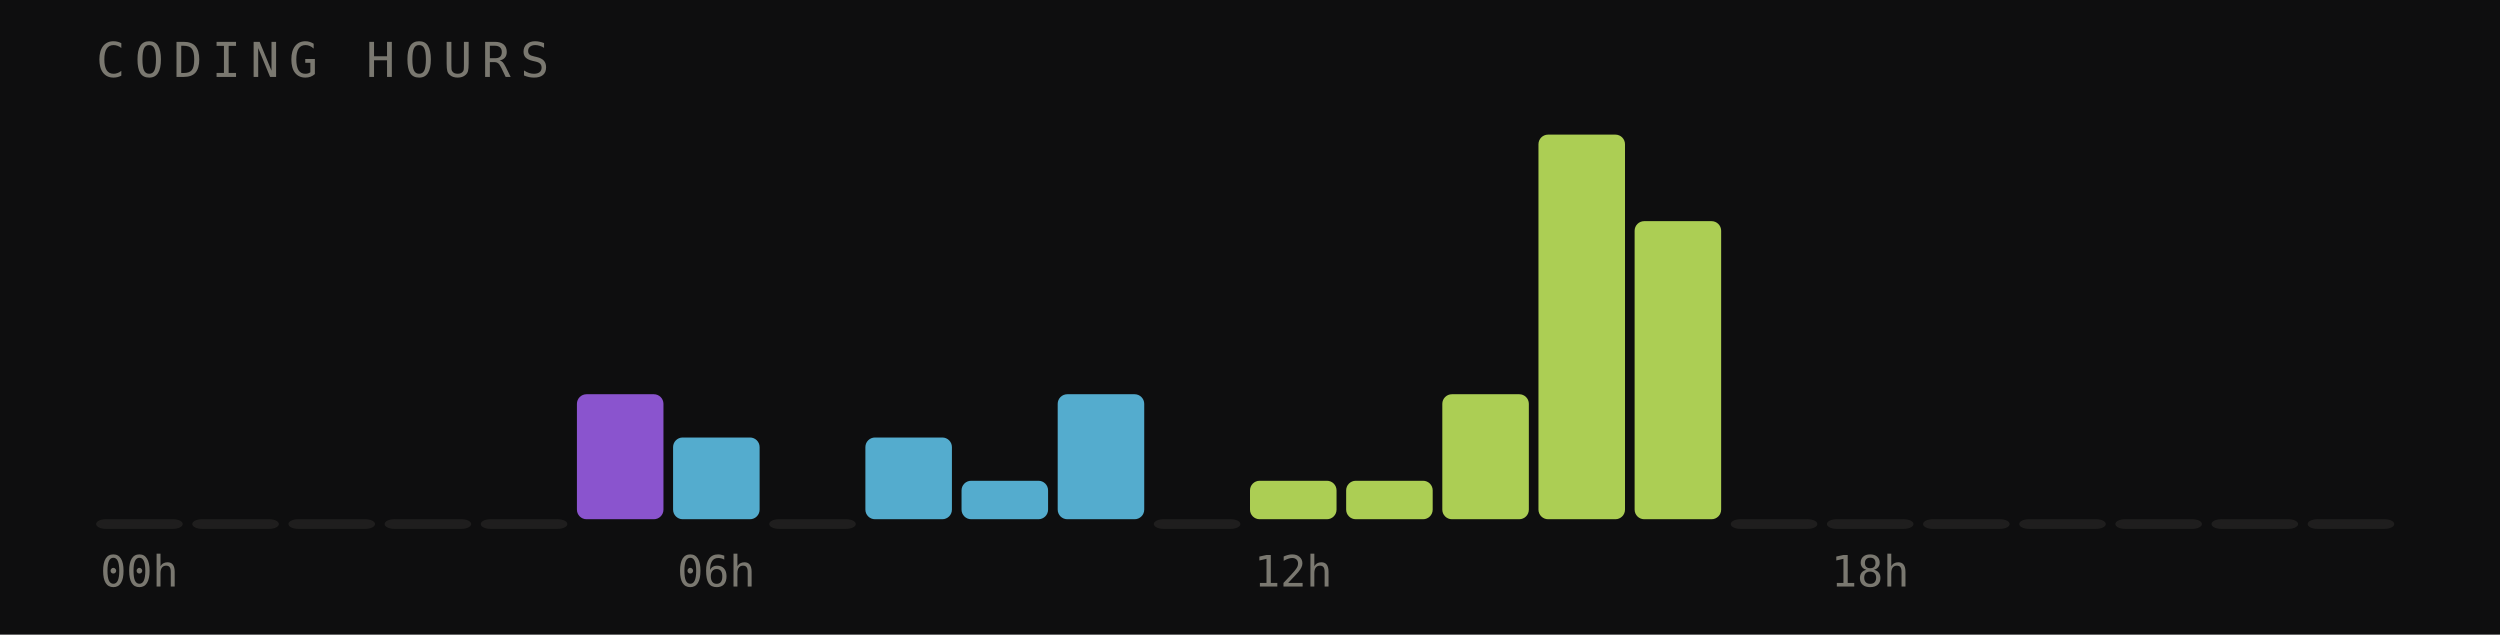
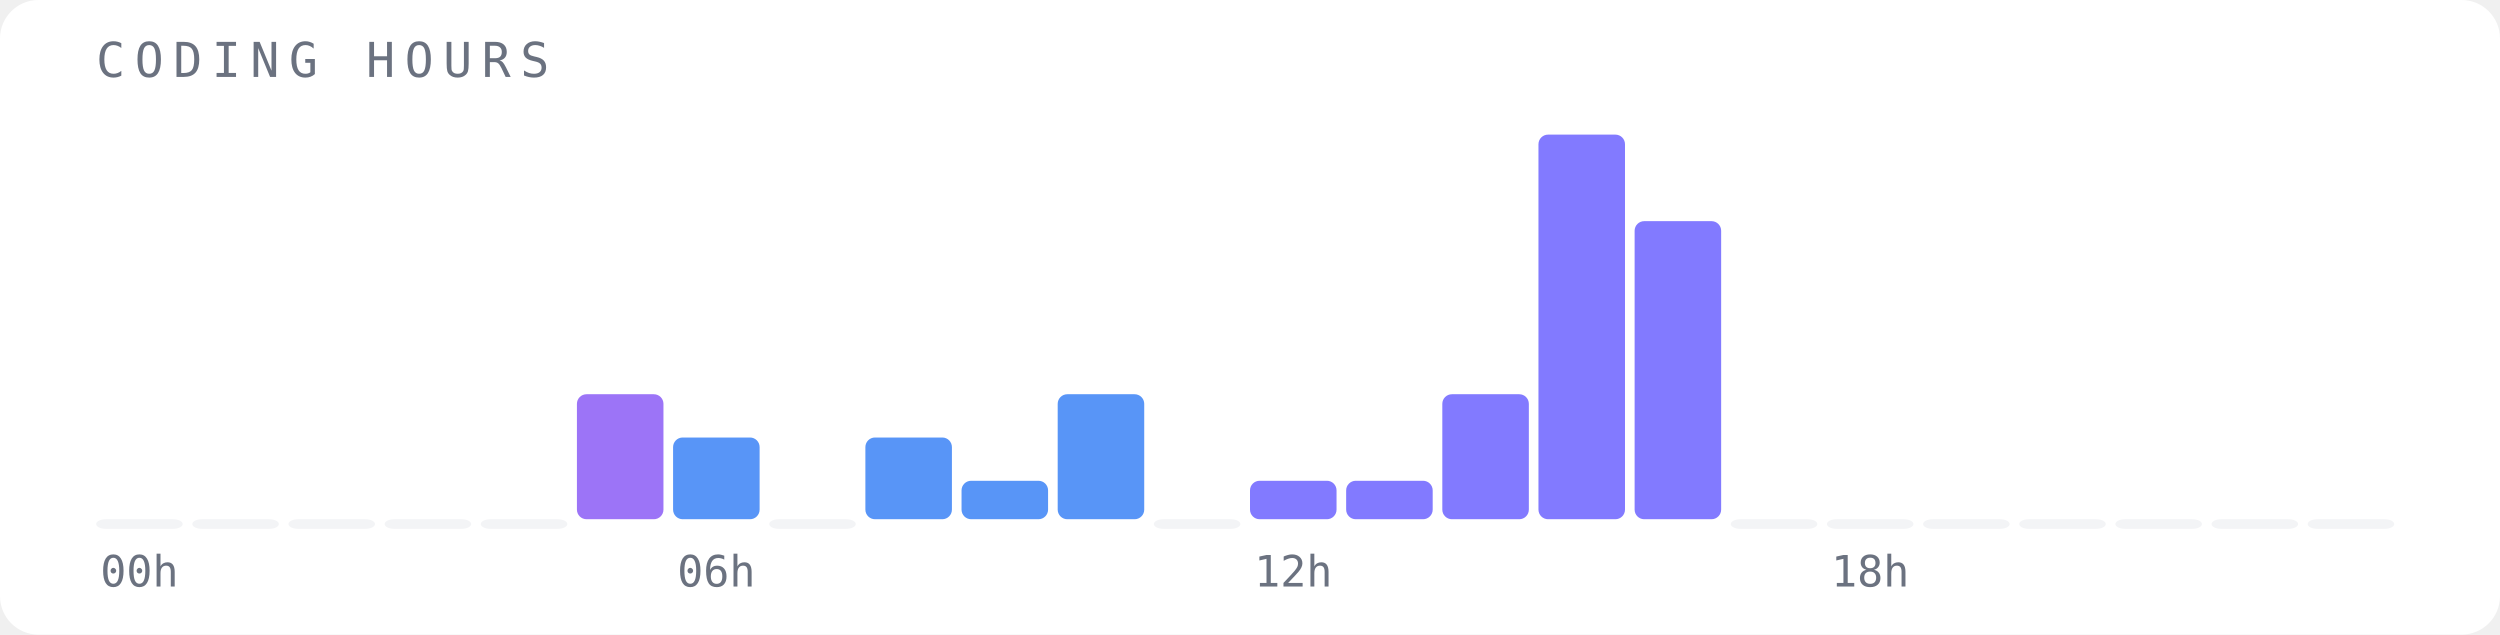
<svg xmlns="http://www.w3.org/2000/svg" width="520" height="132" viewBox="0 0 520 132">
-   <rect width="520" height="132" fill="#0e0e0f" />
-   <text x="20" y="16" font-family="monospace" font-size="10" fill="#7a7870" letter-spacing="2">CODING HOURS</text>
-   <rect x="20" y="108" width="18" height="2" fill="#3a3835" opacity="0.4" rx="2" />
-   <text x="29" y="122" font-family="monospace" font-size="9" fill="#7a7870" text-anchor="middle">00h</text>
-   <rect x="40" y="108" width="18" height="2" fill="#3a3835" opacity="0.4" rx="2" />
-   <rect x="60" y="108" width="18" height="2" fill="#3a3835" opacity="0.4" rx="2" />
-   <rect x="80" y="108" width="18" height="2" fill="#3a3835" opacity="0.4" rx="2" />
-   <rect x="100" y="108" width="18" height="2" fill="#3a3835" opacity="0.4" rx="2" />
-   <rect x="120" y="82" width="18" height="26" fill="#a060f0" opacity="0.85" rx="2" />
-   <rect x="140" y="91" width="18" height="17" fill="#60c8f0" opacity="0.85" rx="2" />
-   <text x="149" y="122" font-family="monospace" font-size="9" fill="#7a7870" text-anchor="middle">06h</text>
-   <rect x="160" y="108" width="18" height="2" fill="#3a3835" opacity="0.4" rx="2" />
-   <rect x="180" y="91" width="18" height="17" fill="#60c8f0" opacity="0.85" rx="2" />
-   <rect x="200" y="100" width="18" height="8" fill="#60c8f0" opacity="0.85" rx="2" />
-   <rect x="220" y="82" width="18" height="26" fill="#60c8f0" opacity="0.85" rx="2" />
-   <rect x="240" y="108" width="18" height="2" fill="#3a3835" opacity="0.4" rx="2" />
-   <rect x="260" y="100" width="18" height="8" fill="#c8f060" opacity="0.85" rx="2" />
-   <text x="269" y="122" font-family="monospace" font-size="9" fill="#7a7870" text-anchor="middle">12h</text>
-   <rect x="280" y="100" width="18" height="8" fill="#c8f060" opacity="0.85" rx="2" />
-   <rect x="300" y="82" width="18" height="26" fill="#c8f060" opacity="0.85" rx="2" />
-   <rect x="320" y="28" width="18" height="80" fill="#c8f060" opacity="0.85" rx="2" />
-   <rect x="340" y="46" width="18" height="62" fill="#c8f060" opacity="0.85" rx="2" />
-   <rect x="360" y="108" width="18" height="2" fill="#3a3835" opacity="0.4" rx="2" />
-   <rect x="380" y="108" width="18" height="2" fill="#3a3835" opacity="0.4" rx="2" />
-   <text x="389" y="122" font-family="monospace" font-size="9" fill="#7a7870" text-anchor="middle">18h</text>
-   <rect x="400" y="108" width="18" height="2" fill="#3a3835" opacity="0.4" rx="2" />
-   <rect x="420" y="108" width="18" height="2" fill="#3a3835" opacity="0.4" rx="2" />
-   <rect x="440" y="108" width="18" height="2" fill="#3a3835" opacity="0.4" rx="2" />
-   <rect x="460" y="108" width="18" height="2" fill="#3a3835" opacity="0.4" rx="2" />
-   <rect x="480" y="108" width="18" height="2" fill="#3a3835" opacity="0.4" rx="2" />
+   <rect width="520" height="132" fill="#ffffff" rx="8" />
+   <text x="20" y="16" font-family="monospace" font-size="10" fill="#6b7280" letter-spacing="2">CODING HOURS</text>
+   <rect x="20" y="108" width="18" height="2" fill="#f3f4f6" opacity="1" rx="2" />
+   <text x="29" y="122" font-family="monospace" font-size="9" fill="#6b7280" text-anchor="middle">00h</text>
+   <rect x="40" y="108" width="18" height="2" fill="#f3f4f6" opacity="1" rx="2" />
+   <rect x="60" y="108" width="18" height="2" fill="#f3f4f6" opacity="1" rx="2" />
+   <rect x="80" y="108" width="18" height="2" fill="#f3f4f6" opacity="1" rx="2" />
+   <rect x="100" y="108" width="18" height="2" fill="#f3f4f6" opacity="1" rx="2" />
+   <rect x="120" y="82" width="18" height="26" fill="#8b5cf6" opacity="0.85" rx="2" />
+   <rect x="140" y="91" width="18" height="17" fill="#3b82f6" opacity="0.85" rx="2" />
+   <text x="149" y="122" font-family="monospace" font-size="9" fill="#6b7280" text-anchor="middle">06h</text>
+   <rect x="160" y="108" width="18" height="2" fill="#f3f4f6" opacity="1" rx="2" />
+   <rect x="180" y="91" width="18" height="17" fill="#3b82f6" opacity="0.85" rx="2" />
+   <rect x="200" y="100" width="18" height="8" fill="#3b82f6" opacity="0.85" rx="2" />
+   <rect x="220" y="82" width="18" height="26" fill="#3b82f6" opacity="0.85" rx="2" />
+   <rect x="240" y="108" width="18" height="2" fill="#f3f4f6" opacity="1" rx="2" />
+   <rect x="260" y="100" width="18" height="8" fill="#6c63ff" opacity="0.85" rx="2" />
+   <text x="269" y="122" font-family="monospace" font-size="9" fill="#6b7280" text-anchor="middle">12h</text>
+   <rect x="280" y="100" width="18" height="8" fill="#6c63ff" opacity="0.85" rx="2" />
+   <rect x="300" y="82" width="18" height="26" fill="#6c63ff" opacity="0.85" rx="2" />
+   <rect x="320" y="28" width="18" height="80" fill="#6c63ff" opacity="0.85" rx="2" />
+   <rect x="340" y="46" width="18" height="62" fill="#6c63ff" opacity="0.85" rx="2" />
+   <rect x="360" y="108" width="18" height="2" fill="#f3f4f6" opacity="1" rx="2" />
+   <rect x="380" y="108" width="18" height="2" fill="#f3f4f6" opacity="1" rx="2" />
+   <text x="389" y="122" font-family="monospace" font-size="9" fill="#6b7280" text-anchor="middle">18h</text>
+   <rect x="400" y="108" width="18" height="2" fill="#f3f4f6" opacity="1" rx="2" />
+   <rect x="420" y="108" width="18" height="2" fill="#f3f4f6" opacity="1" rx="2" />
+   <rect x="440" y="108" width="18" height="2" fill="#f3f4f6" opacity="1" rx="2" />
+   <rect x="460" y="108" width="18" height="2" fill="#f3f4f6" opacity="1" rx="2" />
+   <rect x="480" y="108" width="18" height="2" fill="#f3f4f6" opacity="1" rx="2" />
</svg>
